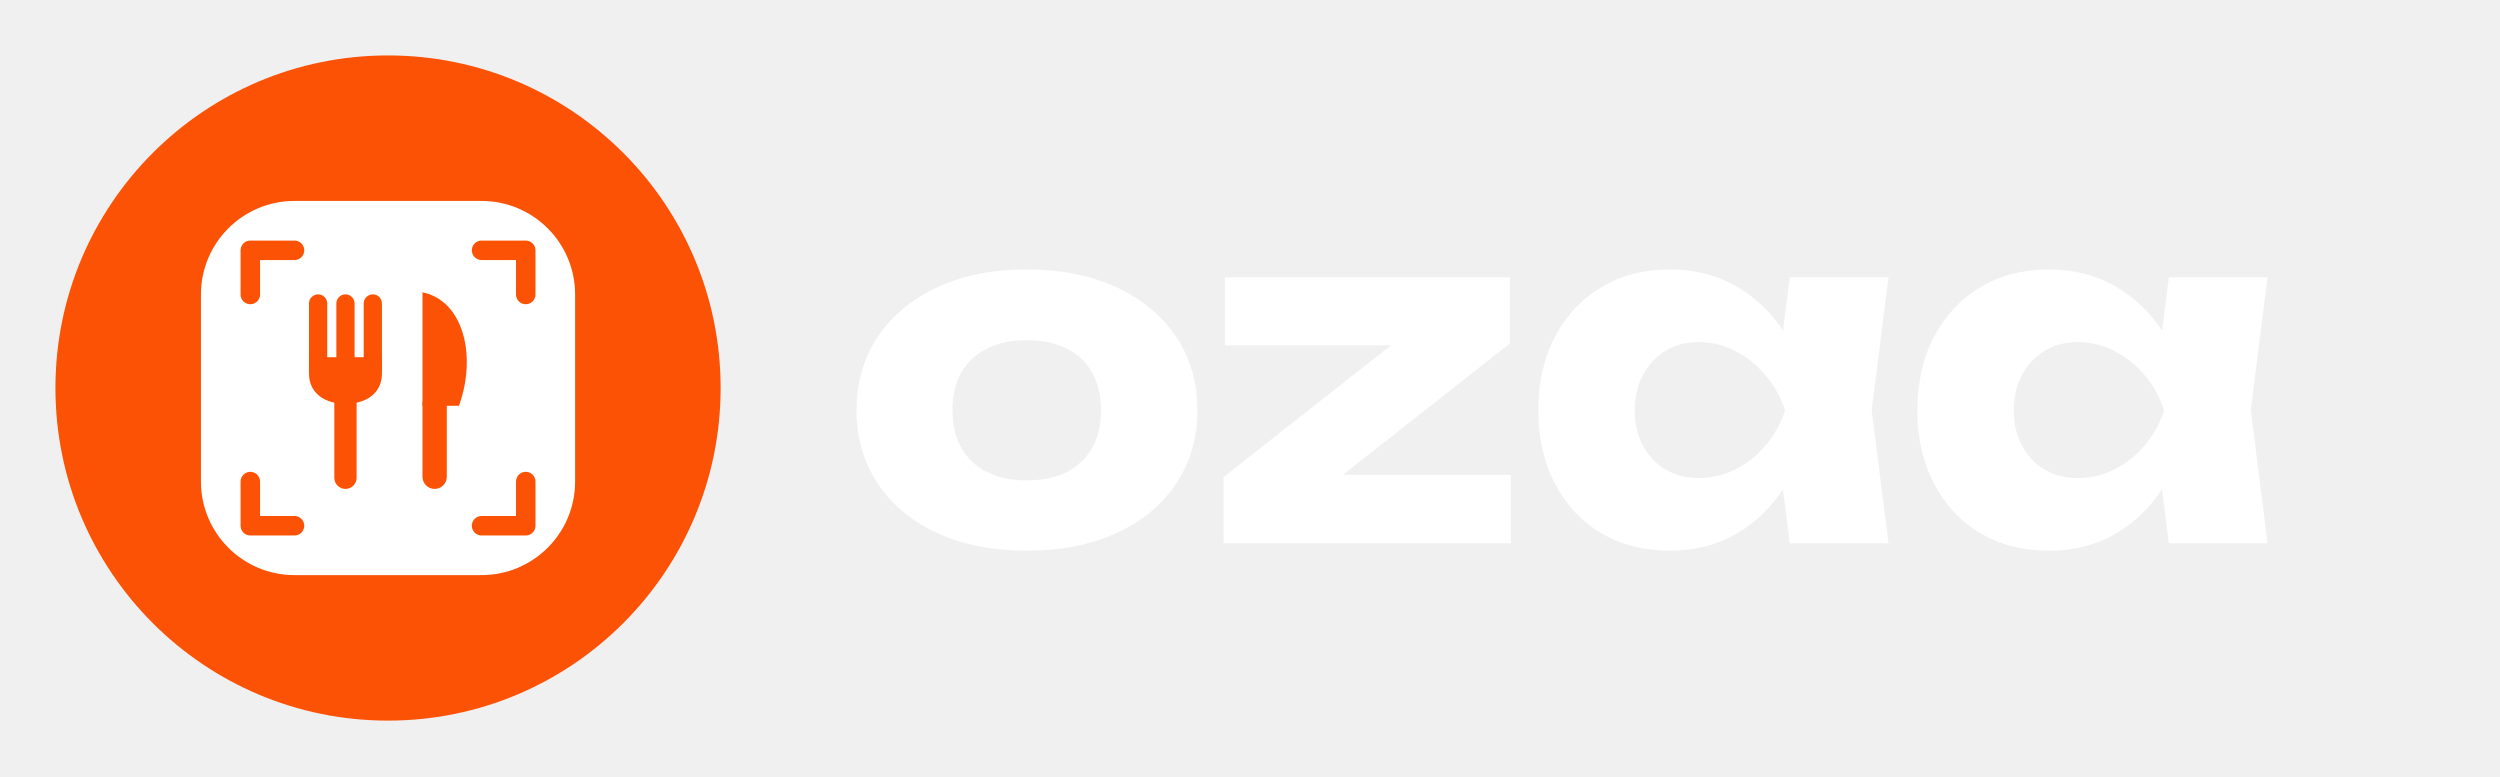
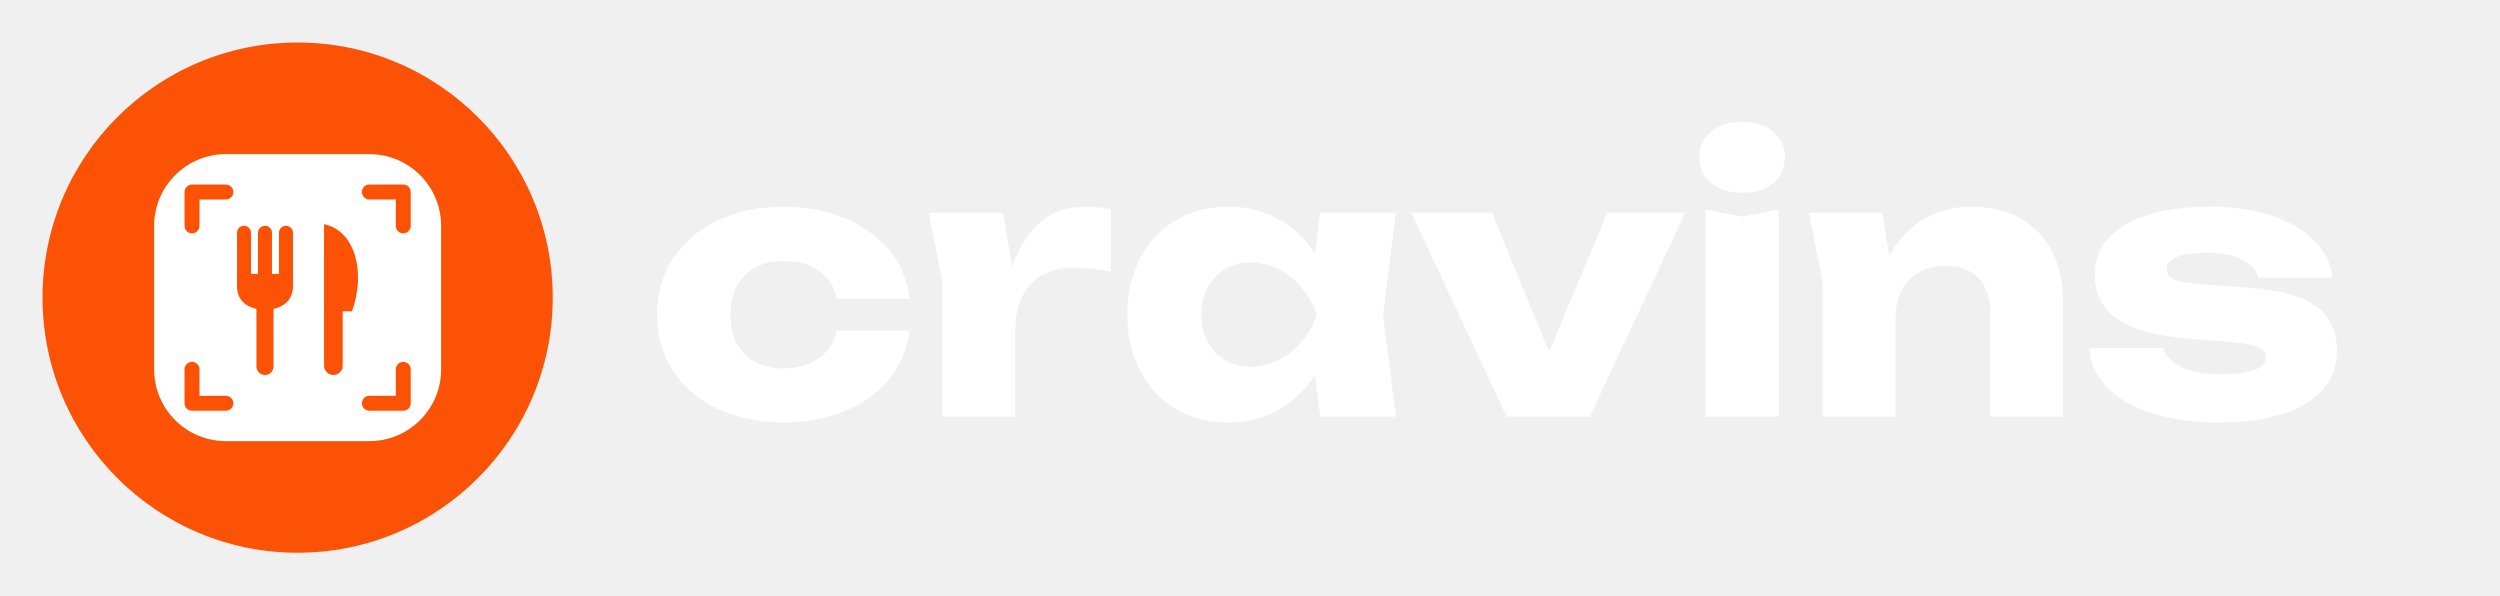
- <svg xmlns="http://www.w3.org/2000/svg" viewBox="0 0 451 140" width="451" height="140">
+ <svg xmlns="http://www.w3.org/2000/svg" viewBox="0 0 588 140" width="588" height="140">
  <svg x="10" y="10" width="120" height="120" viewBox="0 0 512 512">
    <defs>
      <mask id="m-light" maskUnits="userSpaceOnUse" x="0" y="0" width="512" height="512">
        <rect x="112" y="112" width="288" height="288" rx="72" fill="#fff" />
        <g fill="#000">
          <g transform="translate(256 258) scale(0.78) translate(-252 -261)">
            <rect x="174.0" y="166" width="18" height="80" rx="9.0" />
            <rect x="201.0" y="166" width="18" height="80" rx="9.0" />
            <rect x="228.0" y="166" width="18" height="80" rx="9.0" />
            <path d="M174.0 228 H246.0 V244 C246.0 264 230.0 274 210 274 C190.0 274 174.0 264 174.0 244 Z" />
            <rect x="199.0" y="250" width="22" height="108" rx="11.0" />
            <path d="M286 164 C 326 172 340 226 322 276 H 286 Z" />
            <rect x="286" y="262" width="24" height="96" rx="12.0" />
          </g>
          <path d="M150 184 V150 H184" fill="none" stroke="#000" stroke-width="15" stroke-linecap="round" stroke-linejoin="round" />
          <path d="M362 184 V150 H328" fill="none" stroke="#000" stroke-width="15" stroke-linecap="round" stroke-linejoin="round" />
          <path d="M150 328 V362 H184" fill="none" stroke="#000" stroke-width="15" stroke-linecap="round" stroke-linejoin="round" />
          <path d="M362 328 V362 H328" fill="none" stroke="#000" stroke-width="15" stroke-linecap="round" stroke-linejoin="round" />
        </g>
      </mask>
    </defs>
    <circle cx="256" cy="256" r="256" fill="#FC5205" />
    <rect width="512" height="512" fill="#FFFFFF" mask="url(#m-light)" />
  </svg>
  <g transform="translate(152,98)">
-     <path d="M33.264 1.344Q24.024 1.344 17.136 -1.806Q10.248 -4.956 6.384 -10.71Q2.52 -16.464 2.52 -23.94Q2.52 -31.584 6.384 -37.296Q10.248 -43.008 17.136 -46.2Q24.024 -49.392 33.264 -49.392Q42.42 -49.392 49.35 -46.2Q56.28 -43.008 60.144 -37.296Q64.008 -31.584 64.008 -23.94Q64.008 -16.464 60.144 -10.71Q56.28 -4.956 49.35 -1.806Q42.42 1.344 33.264 1.344ZM33.264 -11.34Q37.464 -11.34 40.446 -12.852Q43.428 -14.364 45.024 -17.22Q46.62 -20.076 46.62 -23.94Q46.62 -27.972 45.024 -30.786Q43.428 -33.6 40.446 -35.112Q37.464 -36.624 33.264 -36.624Q29.064 -36.624 26.04 -35.112Q23.016 -33.6 21.42 -30.786Q19.824 -27.972 19.824 -24.024Q19.824 -20.076 21.42 -17.22Q23.016 -14.364 26.04 -12.852Q29.064 -11.34 33.264 -11.34Z M68.72 0.0V-11.928L101.816 -37.968L113.912 -35.7H68.972V-47.964H120.38V-36.036L87.368 -10.08L77.12 -12.348H120.548V0.0Z M170.872 0.0 168.688 -17.304 170.956 -23.94 168.688 -30.576 170.872 -47.964H188.68L185.656 -24.024L188.68 0.0ZM174.904 -23.94Q173.728 -16.38 170.242 -10.668Q166.756 -4.956 161.422 -1.806Q156.088 1.344 149.284 1.344Q142.228 1.344 136.894 -1.806Q131.56 -4.956 128.536 -10.71Q125.512 -16.464 125.512 -23.94Q125.512 -31.584 128.536 -37.296Q131.56 -43.008 136.894 -46.2Q142.228 -49.392 149.284 -49.392Q156.088 -49.392 161.422 -46.242Q166.756 -43.092 170.284 -37.422Q173.812 -31.752 174.904 -23.94ZM142.9 -23.94Q142.9 -20.412 144.37 -17.64Q145.84 -14.868 148.444 -13.314Q151.048 -11.76 154.408 -11.76Q157.936 -11.76 161.044 -13.314Q164.152 -14.868 166.504 -17.64Q168.856 -20.412 170.032 -23.94Q168.856 -27.552 166.504 -30.324Q164.152 -33.096 161.044 -34.692Q157.936 -36.288 154.408 -36.288Q151.048 -36.288 148.444 -34.692Q145.84 -33.096 144.37 -30.324Q142.9 -27.552 142.9 -23.94Z M239.256 0.0 237.072 -17.304 239.34 -23.94 237.072 -30.576 239.256 -47.964H257.064L254.04 -24.024L257.064 0.0ZM243.288 -23.94Q242.112 -16.38 238.626 -10.668Q235.14 -4.956 229.806 -1.806Q224.472 1.344 217.668 1.344Q210.612 1.344 205.278 -1.806Q199.944 -4.956 196.92 -10.71Q193.896 -16.464 193.896 -23.94Q193.896 -31.584 196.92 -37.296Q199.944 -43.008 205.278 -46.2Q210.612 -49.392 217.668 -49.392Q224.472 -49.392 229.806 -46.242Q235.14 -43.092 238.668 -37.422Q242.196 -31.752 243.288 -23.94ZM211.284 -23.94Q211.284 -20.412 212.754 -17.64Q214.224 -14.868 216.828 -13.314Q219.432 -11.76 222.792 -11.76Q226.32 -11.76 229.428 -13.314Q232.536 -14.868 234.888 -17.64Q237.24 -20.412 238.416 -23.94Q237.24 -27.552 234.888 -30.324Q232.536 -33.096 229.428 -34.692Q226.32 -36.288 222.792 -36.288Q219.432 -36.288 216.828 -34.692Q214.224 -33.096 212.754 -30.324Q211.284 -27.552 211.284 -23.94Z" fill="#FFFFFF" />
+     <path d="M61.908 -20.244Q61.236 -13.776 57.204 -8.904Q53.172 -4.032 46.746 -1.344Q40.32 1.344 32.34 1.344Q23.52 1.344 16.8 -1.848Q10.08 -5.04 6.3 -10.752Q2.52 -16.464 2.52 -23.94Q2.52 -31.5 6.3 -37.212Q10.08 -42.924 16.8 -46.158Q23.52 -49.392 32.34 -49.392Q40.32 -49.392 46.746 -46.662Q53.172 -43.932 57.204 -39.102Q61.236 -34.272 61.908 -27.72H44.856Q43.932 -32.004 40.572 -34.314Q37.212 -36.624 32.34 -36.624Q28.56 -36.624 25.746 -35.154Q22.932 -33.684 21.378 -30.87Q19.824 -28.056 19.824 -23.94Q19.824 -19.908 21.378 -17.094Q22.932 -14.28 25.746 -12.81Q28.56 -11.34 32.34 -11.34Q37.212 -11.34 40.614 -13.776Q44.016 -16.212 44.856 -20.244ZM66.444 -47.964H83.916L86.772 -30.828V0H69.636V-31.836ZM109.284 -48.72V-34.104Q106.764 -34.608 104.538 -34.818Q102.312 -35.028 100.464 -35.028Q96.768 -35.028 93.66 -33.558Q90.552 -32.088 88.662 -28.728Q86.772 -25.368 86.772 -19.74L83.496 -23.772Q84.168 -28.98 85.512 -33.558Q86.856 -38.136 89.166 -41.706Q91.476 -45.276 94.92 -47.334Q98.364 -49.392 103.32 -49.392Q104.748 -49.392 106.26 -49.224Q107.772 -49.056 109.284 -48.72ZM158.508 0 156.324 -17.304 158.592 -23.94 156.324 -30.576 158.508 -47.964H176.316L173.292 -24.024L176.316 0ZM162.54 -23.94Q161.364 -16.38 157.878 -10.668Q154.392 -4.956 149.058 -1.806Q143.724 1.344 136.92 1.344Q129.864 1.344 124.53 -1.806Q119.196 -4.956 116.172 -10.71Q113.148 -16.464 113.148 -23.94Q113.148 -31.584 116.172 -37.296Q119.196 -43.008 124.53 -46.2Q129.864 -49.392 136.92 -49.392Q143.724 -49.392 149.058 -46.242Q154.392 -43.092 157.92 -37.422Q161.448 -31.752 162.54 -23.94ZM130.536 -23.94Q130.536 -20.412 132.006 -17.64Q133.476 -14.868 136.08 -13.314Q138.684 -11.76 142.044 -11.76Q145.572 -11.76 148.68 -13.314Q151.788 -14.868 154.14 -17.64Q156.492 -20.412 157.668 -23.94Q156.492 -27.552 154.14 -30.324Q151.788 -33.096 148.68 -34.692Q145.572 -36.288 142.044 -36.288Q138.684 -36.288 136.08 -34.692Q133.476 -33.096 132.006 -30.324Q130.536 -27.552 130.536 -23.94ZM215.292 -8.148 209.412 -8.232 226.044 -47.964H244.356L221.928 0H202.356L179.928 -47.964H198.912ZM249.144 -48.72 257.796 -47.04 266.364 -48.72V0H249.144ZM257.712 -52.668Q253.26 -52.668 250.488 -54.894Q247.716 -57.12 247.716 -60.984Q247.716 -64.764 250.488 -67.032Q253.26 -69.3 257.712 -69.3Q262.332 -69.3 265.062 -67.032Q267.792 -64.764 267.792 -60.984Q267.792 -57.12 265.062 -54.894Q262.332 -52.668 257.712 -52.668ZM273.504 -47.964H290.724L293.832 -28.812V0H276.696V-31.416ZM311.472 -49.392Q318.36 -49.392 323.232 -46.62Q328.104 -43.848 330.666 -38.808Q333.228 -33.768 333.228 -26.88V0H316.092V-24.36Q316.092 -29.736 313.362 -32.592Q310.632 -35.448 305.508 -35.448Q301.98 -35.448 299.334 -33.936Q296.688 -32.424 295.26 -29.652Q293.832 -26.88 293.832 -23.1L288.54 -25.872Q289.548 -33.516 292.824 -38.766Q296.1 -44.016 300.888 -46.704Q305.676 -49.392 311.472 -49.392ZM397.656 -15.624Q397.656 -10.08 394.296 -6.3Q390.936 -2.52 384.72 -0.588Q378.504 1.344 369.768 1.344Q360.78 1.344 354.018 -0.84Q347.256 -3.024 343.476 -6.972Q339.696 -10.92 339.444 -16.128H356.832Q357.42 -14.196 359.142 -12.81Q360.864 -11.424 363.72 -10.71Q366.576 -9.996 370.524 -9.996Q375.648 -9.996 378.294 -11.004Q380.94 -12.012 380.94 -14.028Q380.94 -15.624 378.924 -16.422Q376.908 -17.22 372.036 -17.64L363.552 -18.312Q355.068 -18.9 350.07 -20.874Q345.072 -22.848 342.888 -25.998Q340.704 -29.148 340.704 -33.18Q340.704 -38.64 344.106 -42.21Q347.508 -45.78 353.598 -47.586Q359.688 -49.392 367.836 -49.392Q375.9 -49.392 382.2 -47.292Q388.5 -45.192 392.28 -41.454Q396.06 -37.716 396.648 -32.676H379.26Q378.84 -34.272 377.412 -35.574Q375.984 -36.876 373.464 -37.716Q370.944 -38.556 366.996 -38.556Q362.376 -38.556 359.982 -37.548Q357.588 -36.54 357.588 -34.692Q357.588 -33.264 359.058 -32.424Q360.528 -31.584 364.56 -31.248L375.732 -30.408Q384.048 -29.904 388.836 -28.014Q393.624 -26.124 395.64 -23.016Q397.656 -19.908 397.656 -15.624Z" fill="#FFFFFF" />
  </g>
</svg>
